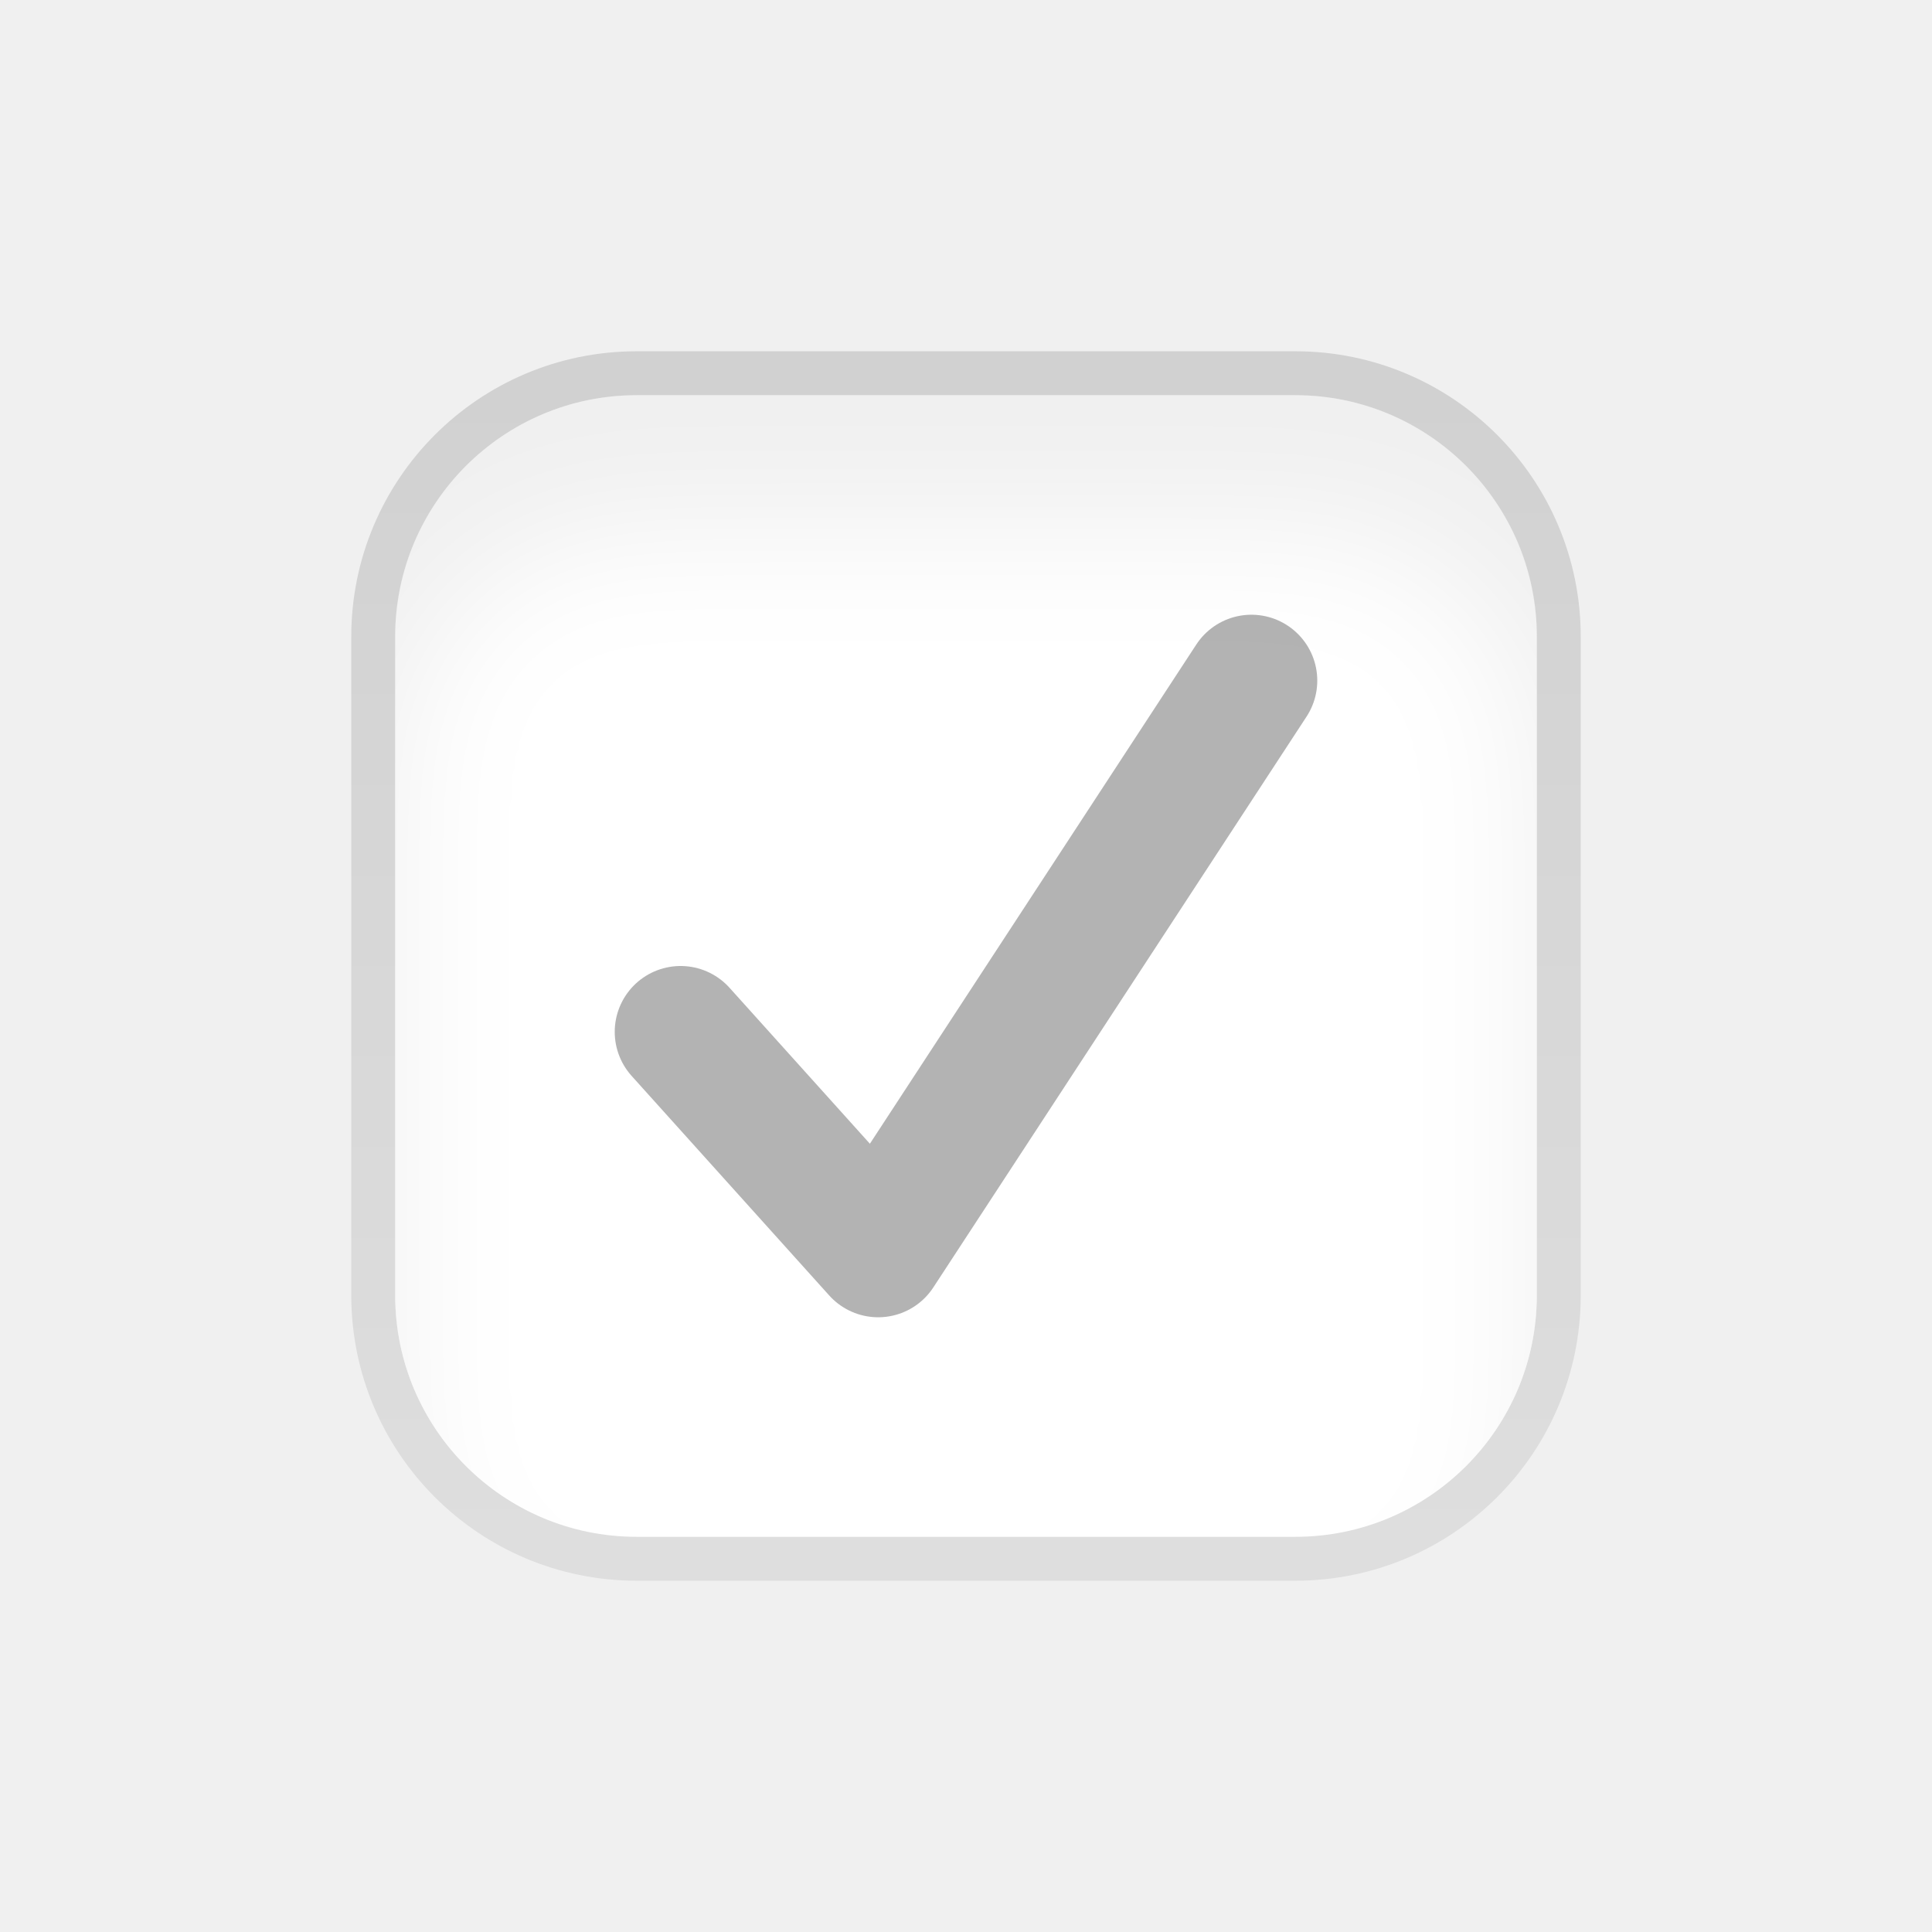
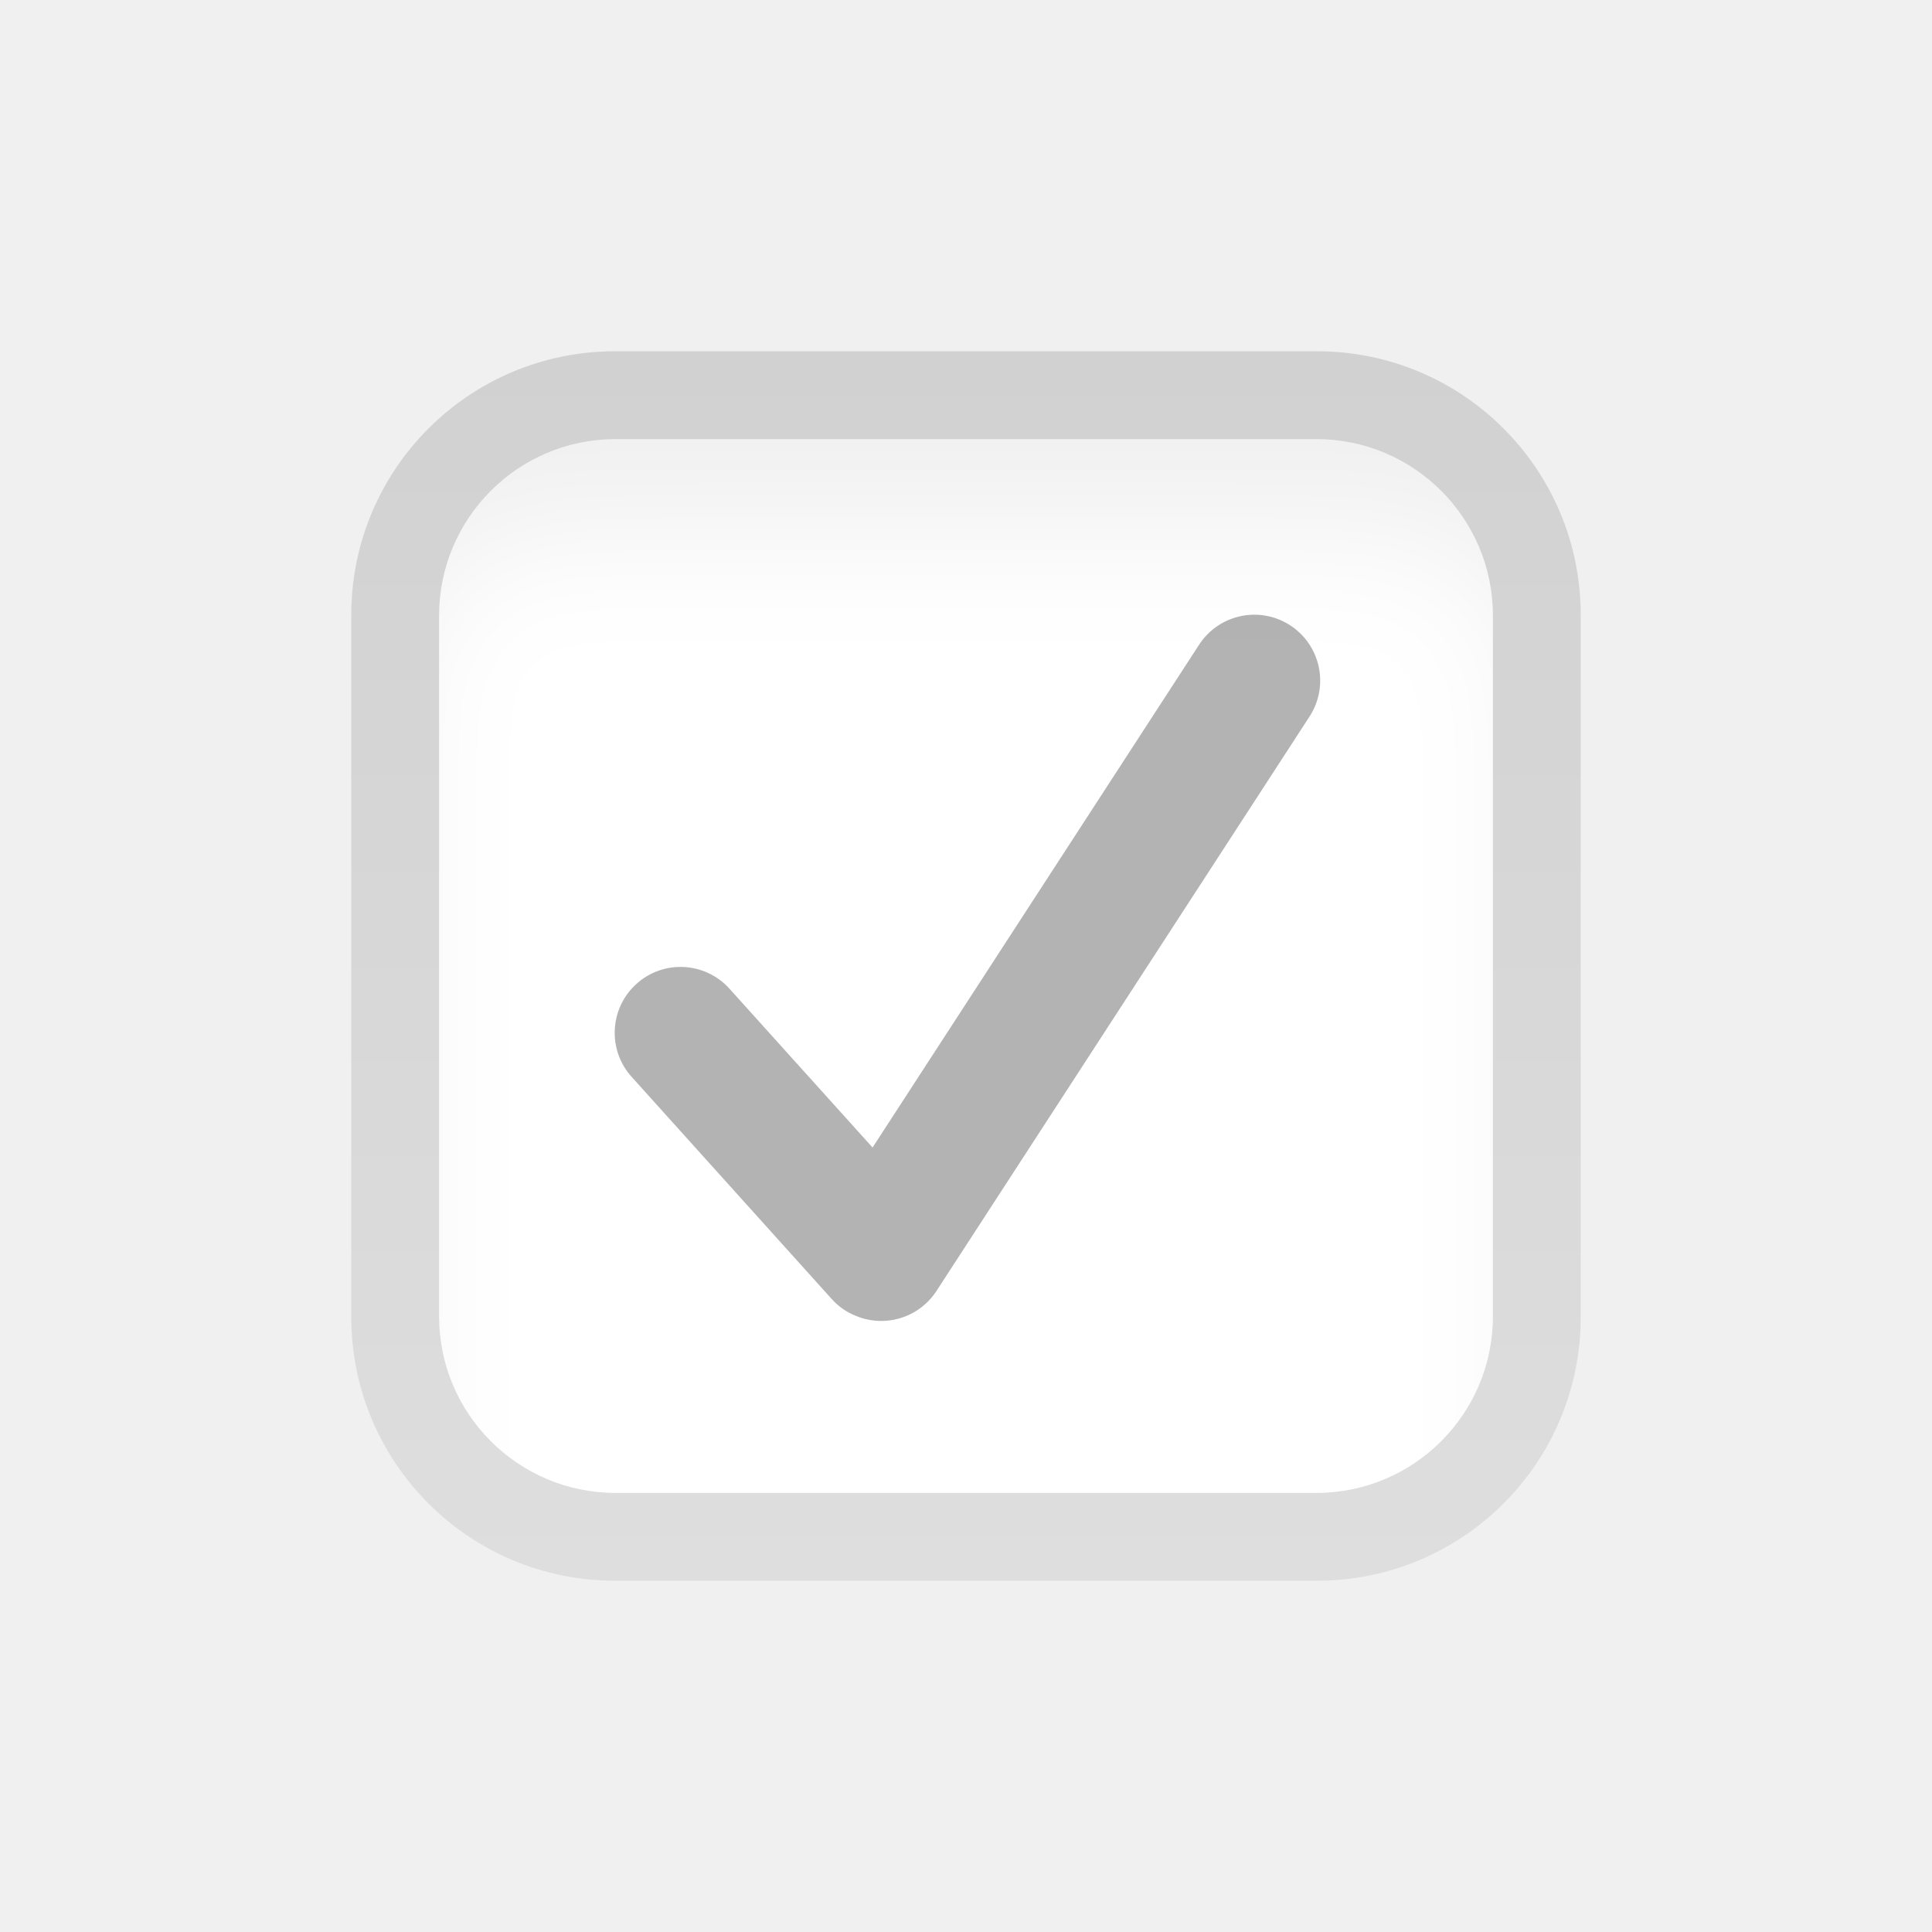
<svg xmlns="http://www.w3.org/2000/svg" xmlns:xlink="http://www.w3.org/1999/xlink" width="22" height="22" viewBox="0 0 22 22">
  <defs>
-     <linearGradient id="checkboxselecteddisabled-a" x1="50%" x2="50%" y1="0%" y2="100%">
-       <stop offset="0%" stop-color="#D1D1D1" />
-       <stop offset="100%" stop-color="#DEDEDE" />
-     </linearGradient>
-     <rect id="checkboxselecteddisabled-c" width="13" height="13" x="4.5" y="4.5" rx="2.75" />
+     <rect id="checkboxselecteddisabled-a" width="13" height="13" x="4.5" y="4.5" rx="1.75" />
    <filter id="checkboxselecteddisabled-b" width="123.1%" height="123.1%" x="-11.5%" y="-11.5%" filterUnits="objectBoundingBox">
      <feGaussianBlur in="SourceAlpha" result="shadowBlurInner1" stdDeviation=".75" />
      <feOffset dy="1.5" in="shadowBlurInner1" result="shadowOffsetInner1" />
      <feComposite in="shadowOffsetInner1" in2="SourceAlpha" k2="-1" k3="1" operator="arithmetic" result="shadowInnerInner1" />
      <feColorMatrix in="shadowInnerInner1" values="0 0 0 0 0   0 0 0 0 0   0 0 0 0 0  0 0 0 0.06 0" />
    </filter>
+     <linearGradient id="checkboxselecteddisabled-c" x1="50%" x2="50%" y1="0%" y2="100%">
+       <stop offset="0%" stop-color="#D1D1D1" />
+       <stop offset="100%" stop-color="#DEDEDE" />
+     </linearGradient>
  </defs>
  <g fill="none" fill-rule="evenodd">
-     <rect width="13.5" height="13.5" x="4.25" y="4.25" fill="#FFF" stroke="url(#checkboxselecteddisabled-a)" stroke-width=".5" rx="3" />
-     <use fill="#000" filter="url(#checkboxselecteddisabled-b)" xlink:href="#checkboxselecteddisabled-c" />
-     <polyline stroke="#000" stroke-linecap="round" stroke-linejoin="round" stroke-width="1.5" points="7.75 11.75 10 14.25 14.25 7.75" opacity=".3" />
+     <use fill="#FFF" xlink:href="#checkboxselecteddisabled-a" />
+     <use fill="#000" filter="url(#checkboxselecteddisabled-b)" xlink:href="#checkboxselecteddisabled-a" />
+     <path fill="#000" fill-rule="nonzero" d="M9.936,13.067 L13.654,7.342 C13.88,6.994 14.344,6.895 14.692,7.121 C15.039,7.347 15.138,7.811 14.912,8.159 L10.664,14.7 C10.462,15.011 10.069,15.123 9.739,14.981 C9.638,14.94 9.545,14.876 9.468,14.789 L7.193,12.263 C6.915,11.955 6.94,11.481 7.248,11.203 C7.556,10.926 8.03,10.951 8.307,11.259 L9.936,13.067 Z" opacity=".3" />
+     <path fill="url(#checkboxselecteddisabled-c)" d="M7.003,4 L14.997,4 C16.658,4 18,5.345 18,7.003 L18,14.997 C18,16.658 16.655,18 14.997,18 L7.003,18 C5.342,18 4,16.655 4,14.997 L4,7.003 C4,5.342 5.345,4 7.003,4 Z M7.009,5 C5.899,5 5,5.902 5,7.009 L5,14.991 C5,16.101 5.902,17 7.009,17 L14.991,17 C16.101,17 17,16.098 17,14.991 L17,7.009 C17,5.899 16.098,5 14.991,5 L7.009,5 Z" />
  </g>
</svg>
